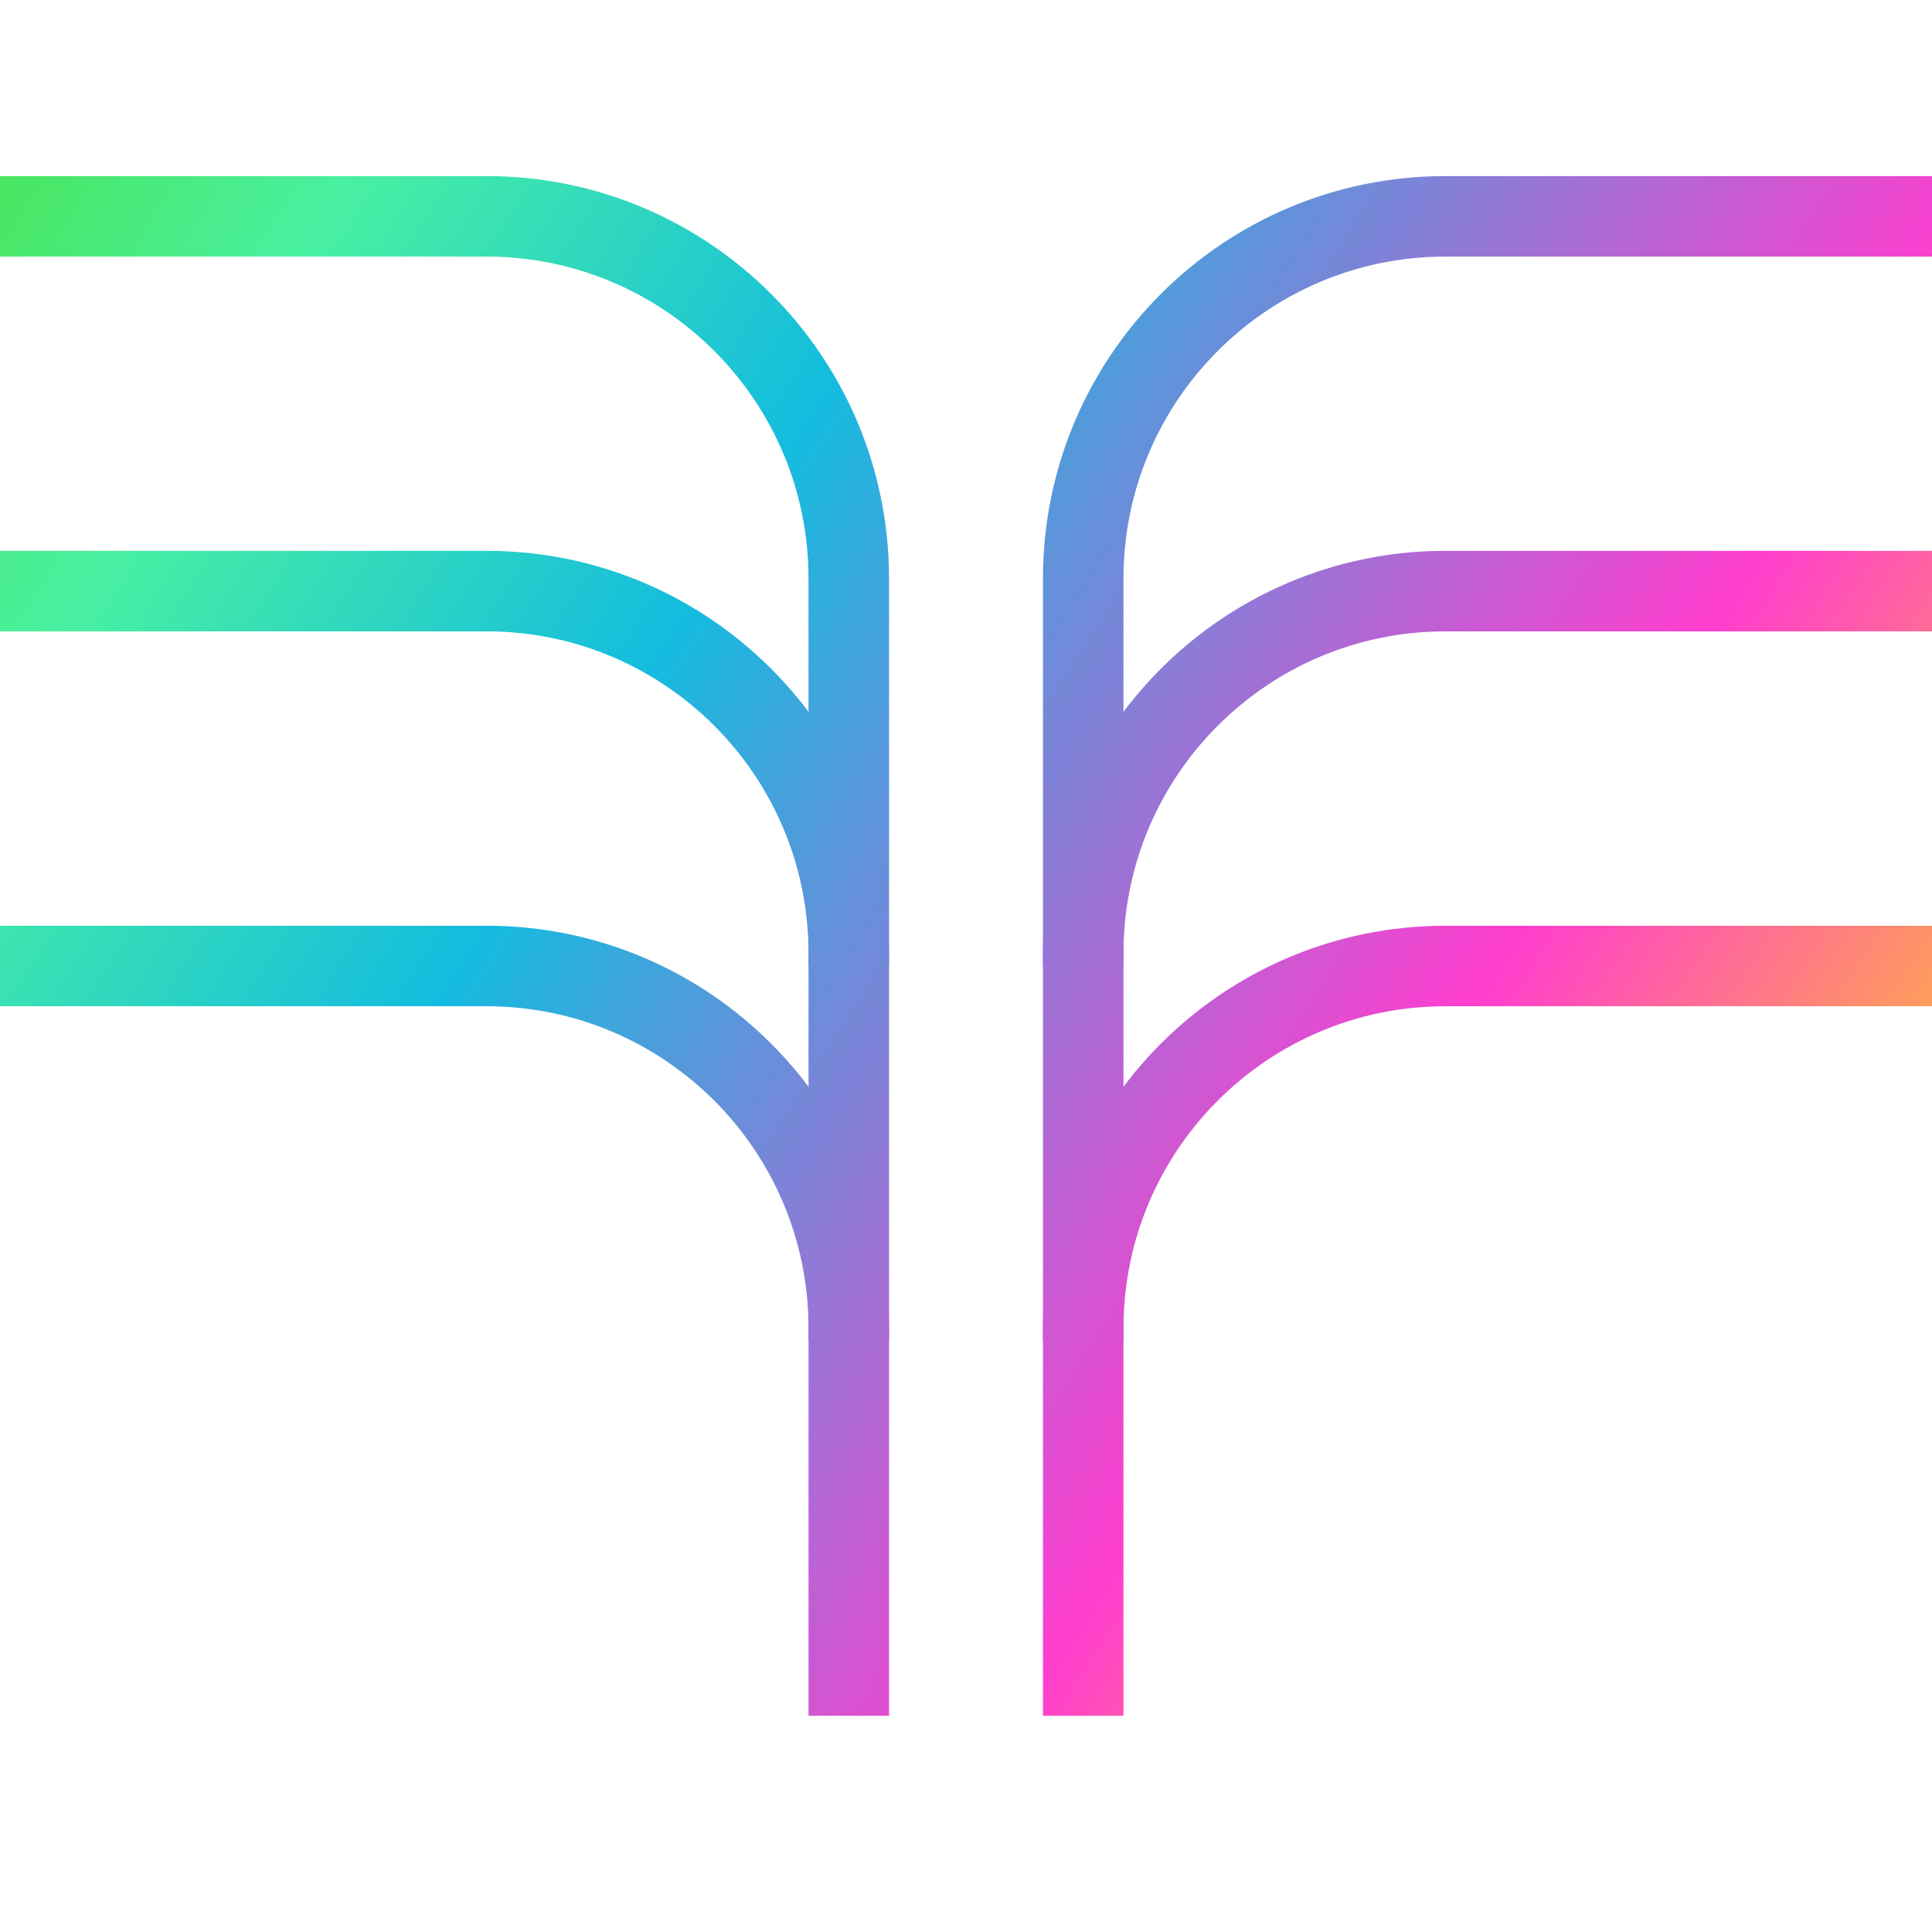
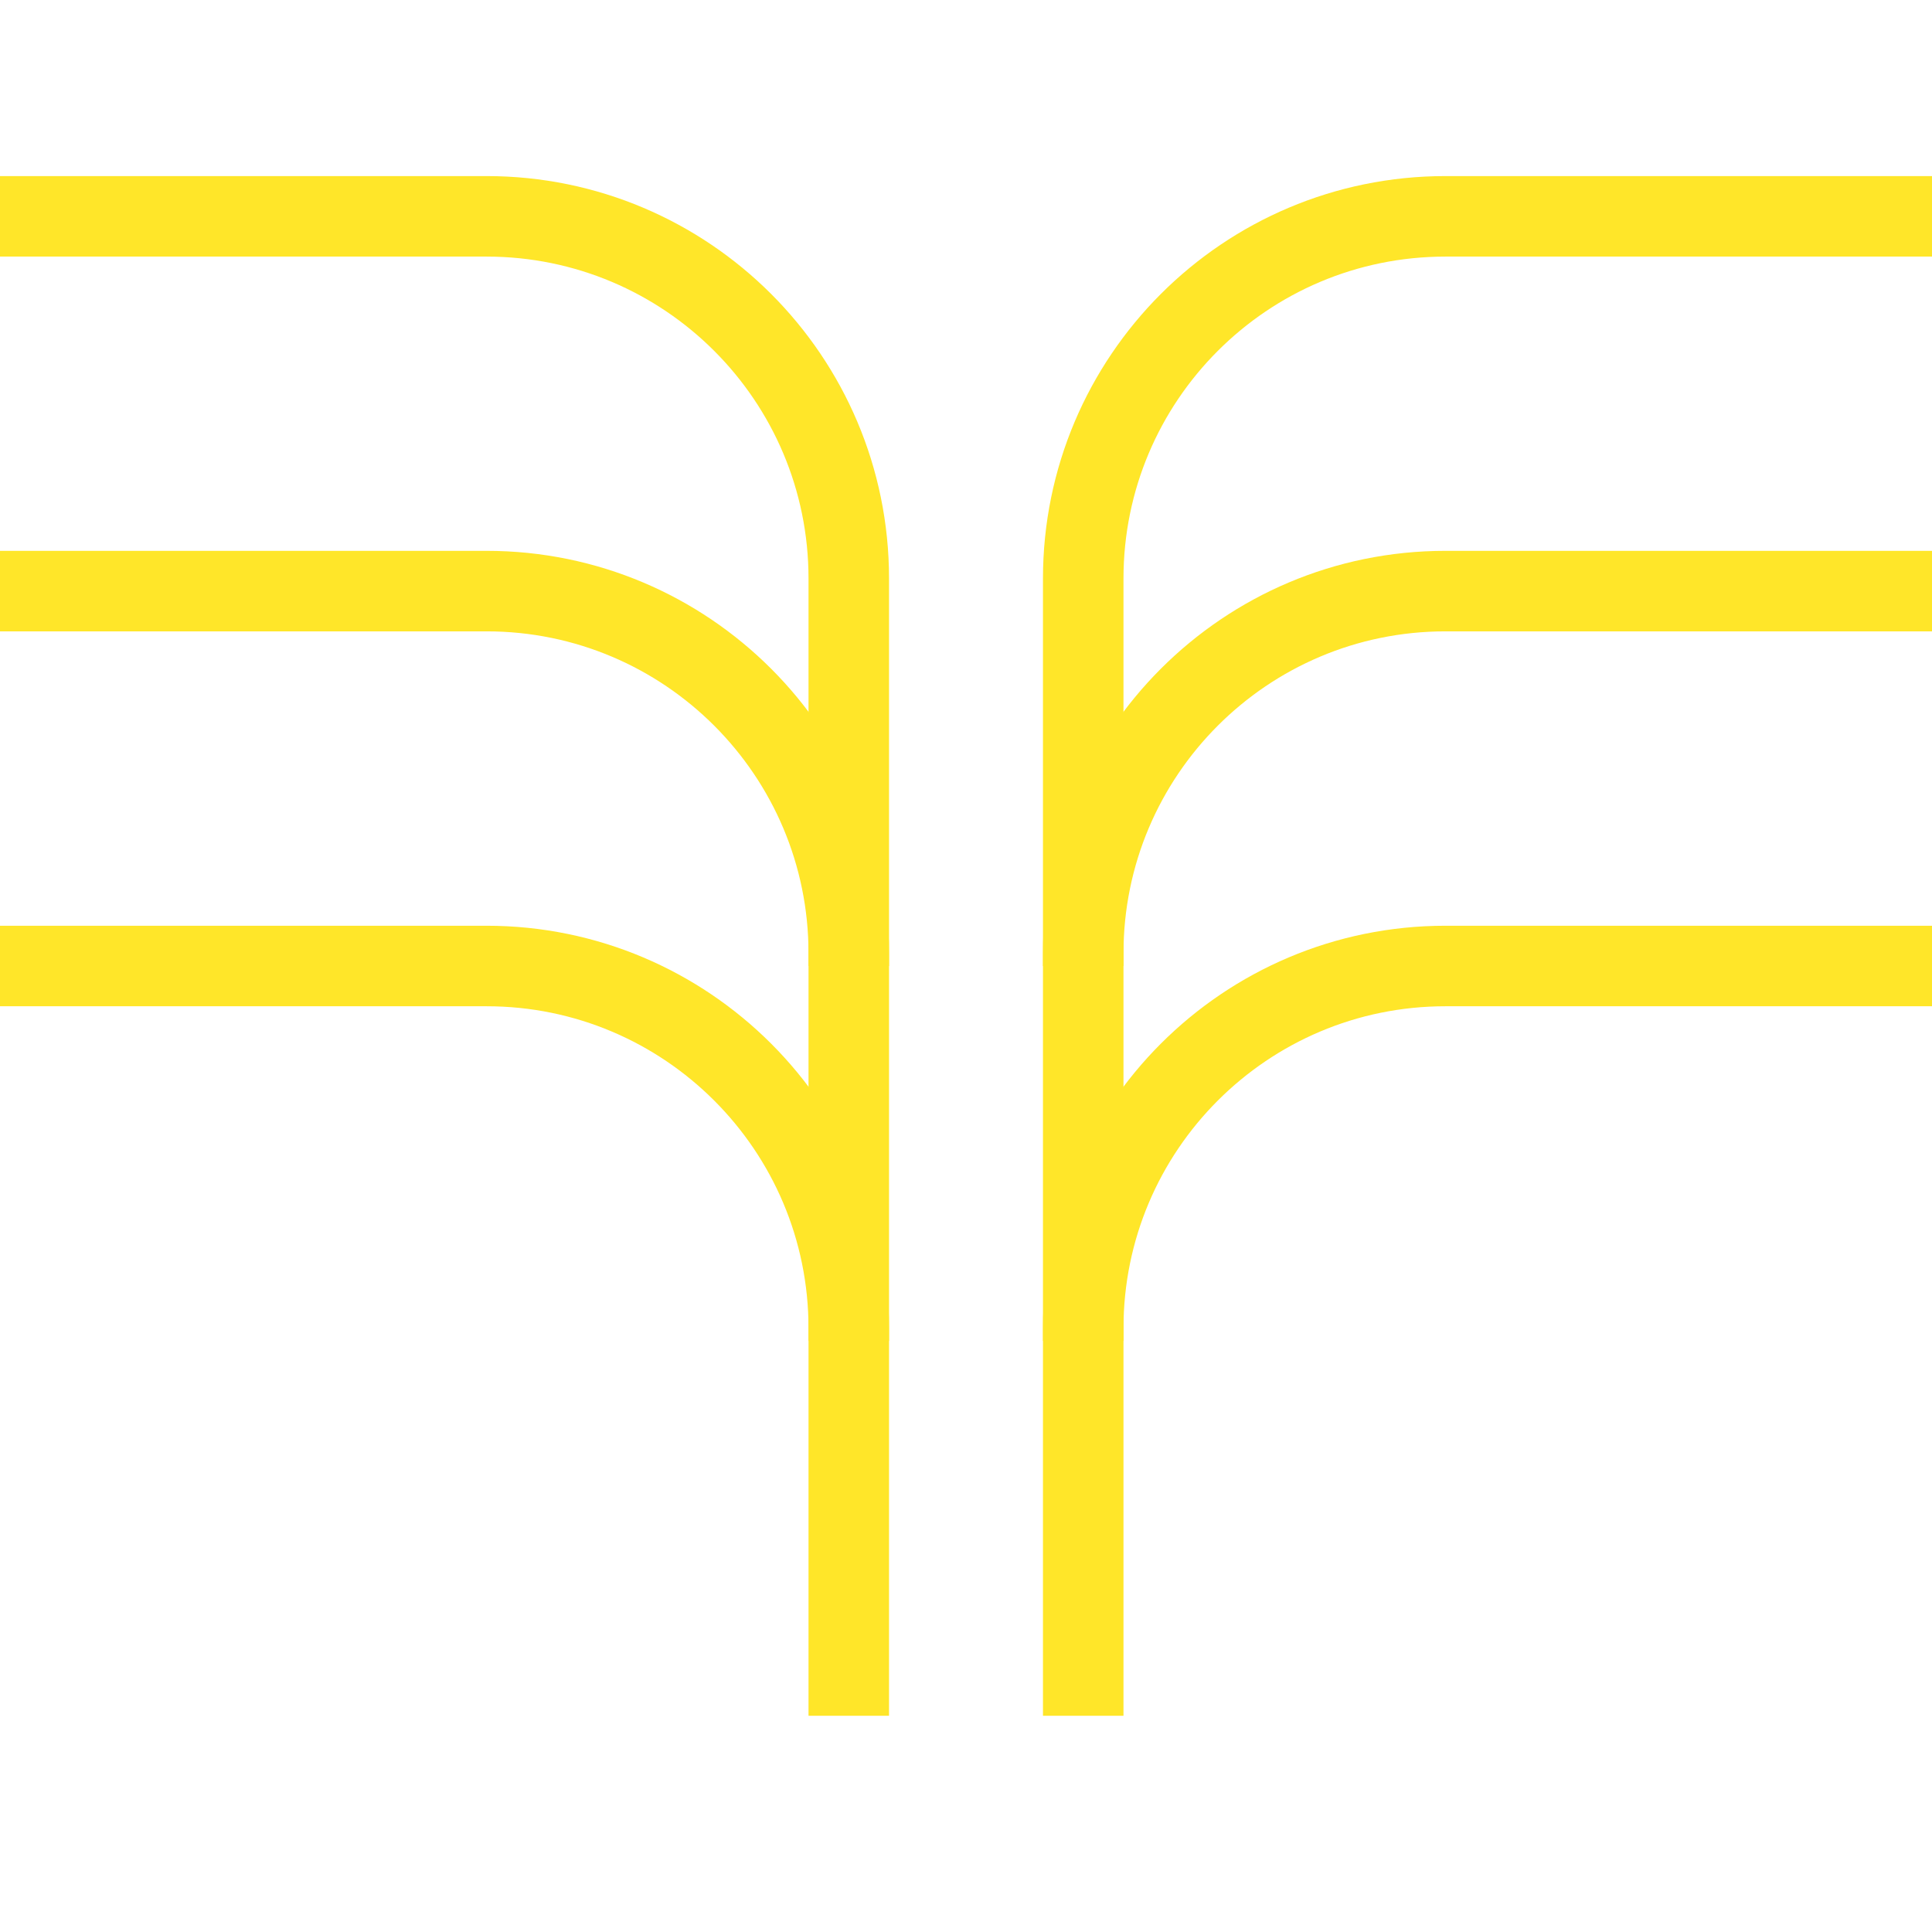
<svg xmlns="http://www.w3.org/2000/svg" width="40" height="40" viewBox="0 0 40 40" fill="none">
  <mask id="mask0_165_2016" style="mask-type:alpha" maskUnits="userSpaceOnUse" x="-1" y="0" width="42" height="40">
    <path d="M22.427 35.523V27.5C22.427 23.358 25.785 20 29.927 20H40.62" stroke="#F1F1F1" stroke-width="1.667" />
    <path d="M17.573 35.523V27.5C17.573 23.358 14.215 20 10.073 20H-0.62" stroke="#F1F1F1" stroke-width="1.667" />
    <path d="M22.427 27.761V19.738C22.427 15.596 25.785 12.238 29.927 12.238H40.62" stroke="#F1F1F1" stroke-width="1.667" />
    <path d="M17.573 27.761V19.738C17.573 15.596 14.215 12.238 10.073 12.238H-0.62" stroke="#F1F1F1" stroke-width="1.667" />
    <path d="M22.427 20.001V11.979C22.427 7.836 25.785 4.479 29.927 4.479H40.62" stroke="#F1F1F1" stroke-width="1.667" />
    <path d="M17.573 20.001V11.979C17.573 7.836 14.215 4.479 10.073 4.479H-0.62" stroke="#F1F1F1" stroke-width="1.667" />
  </mask>
  <g mask="url(#mask0_165_2016)">
    <rect width="40" height="40.004" fill="url(#paint0_linear_165_2016)" />
  </g>
  <defs>
    <linearGradient id="paint0_linear_165_2016" x1="40" y1="40.004" x2="-6.569" y2="10.299" gradientUnits="userSpaceOnUse">
-       <stop offset="0.073" stop-color="#FFE702" />
-       <stop offset="0.333" stop-color="#FF3DCF" />
-       <stop offset="0.661" stop-color="#14BCDF" />
-       <stop offset="0.854" stop-color="#49F0A1" />
-       <stop offset="1" stop-color="#49E34B" />
+       <stop offset="0.073" stop-color="#FFE629" />
+       <stop offset="0.333" stop-color="#FFE629" />
+       <stop offset="0.661" stop-color="#FFE629" />
+       <stop offset="0.854" stop-color="#FFE629" />
+       <stop offset="1" stop-color="#FFE629" />
    </linearGradient>
  </defs>
</svg>
